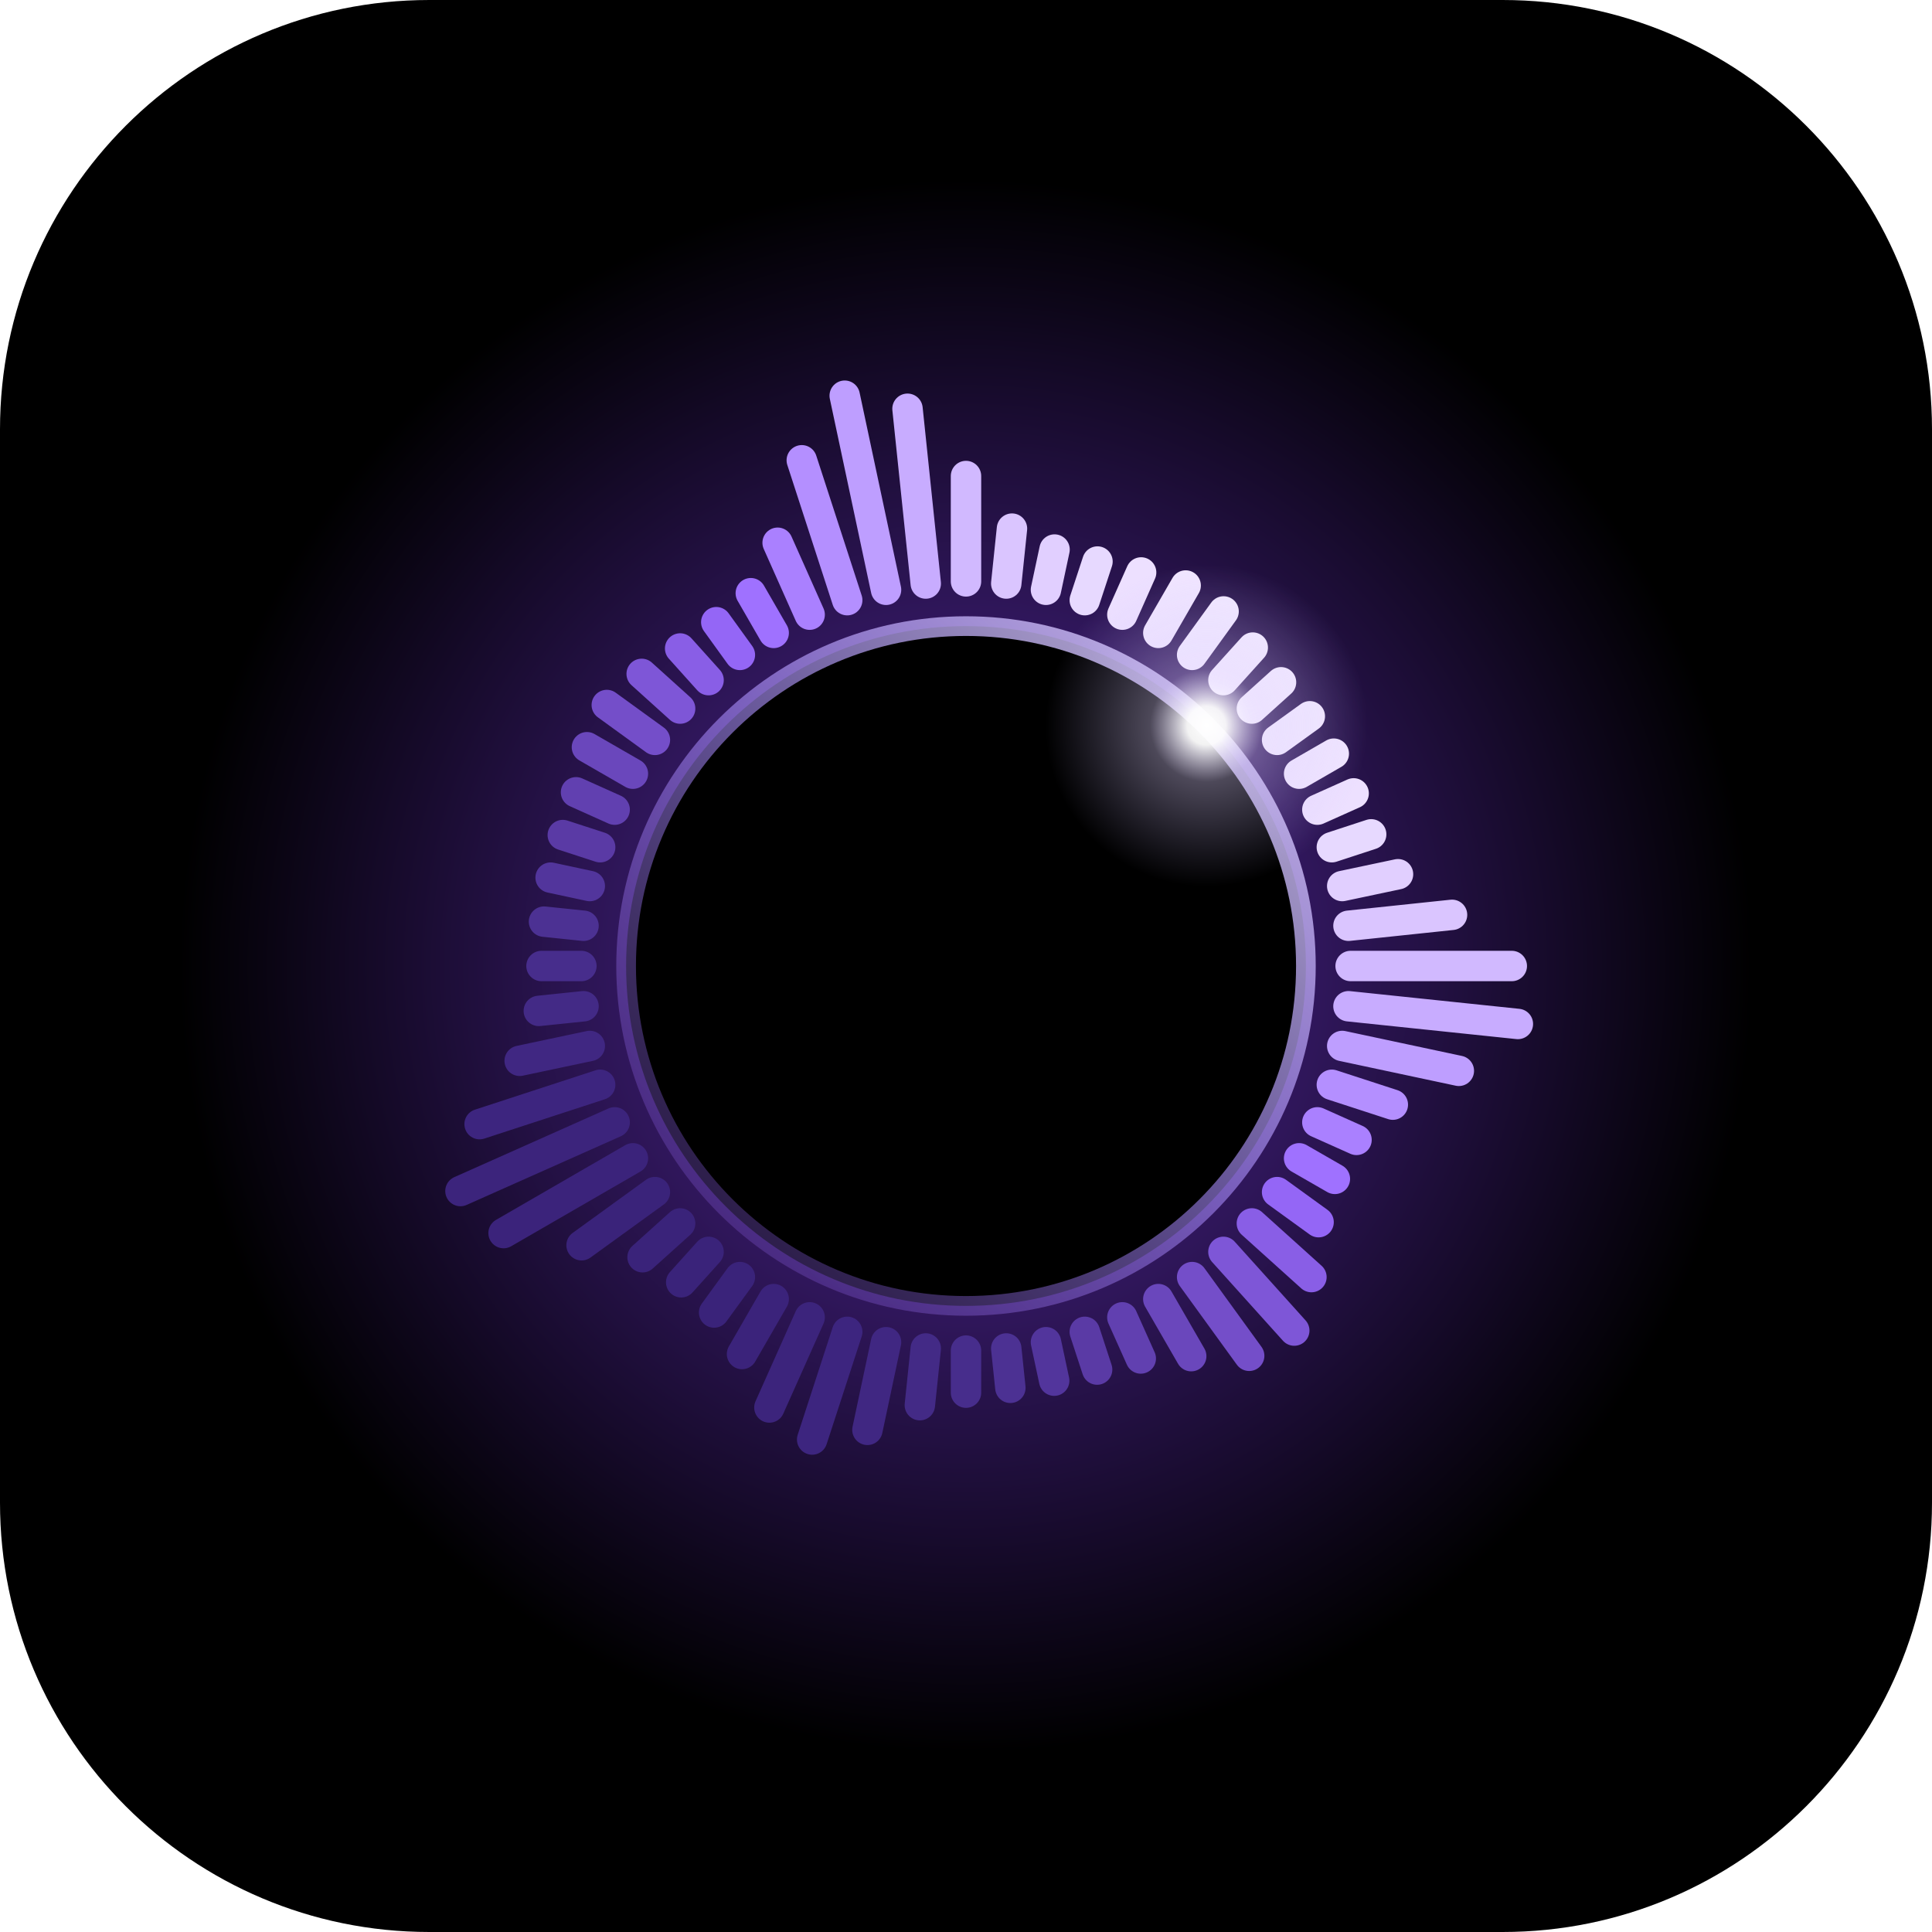
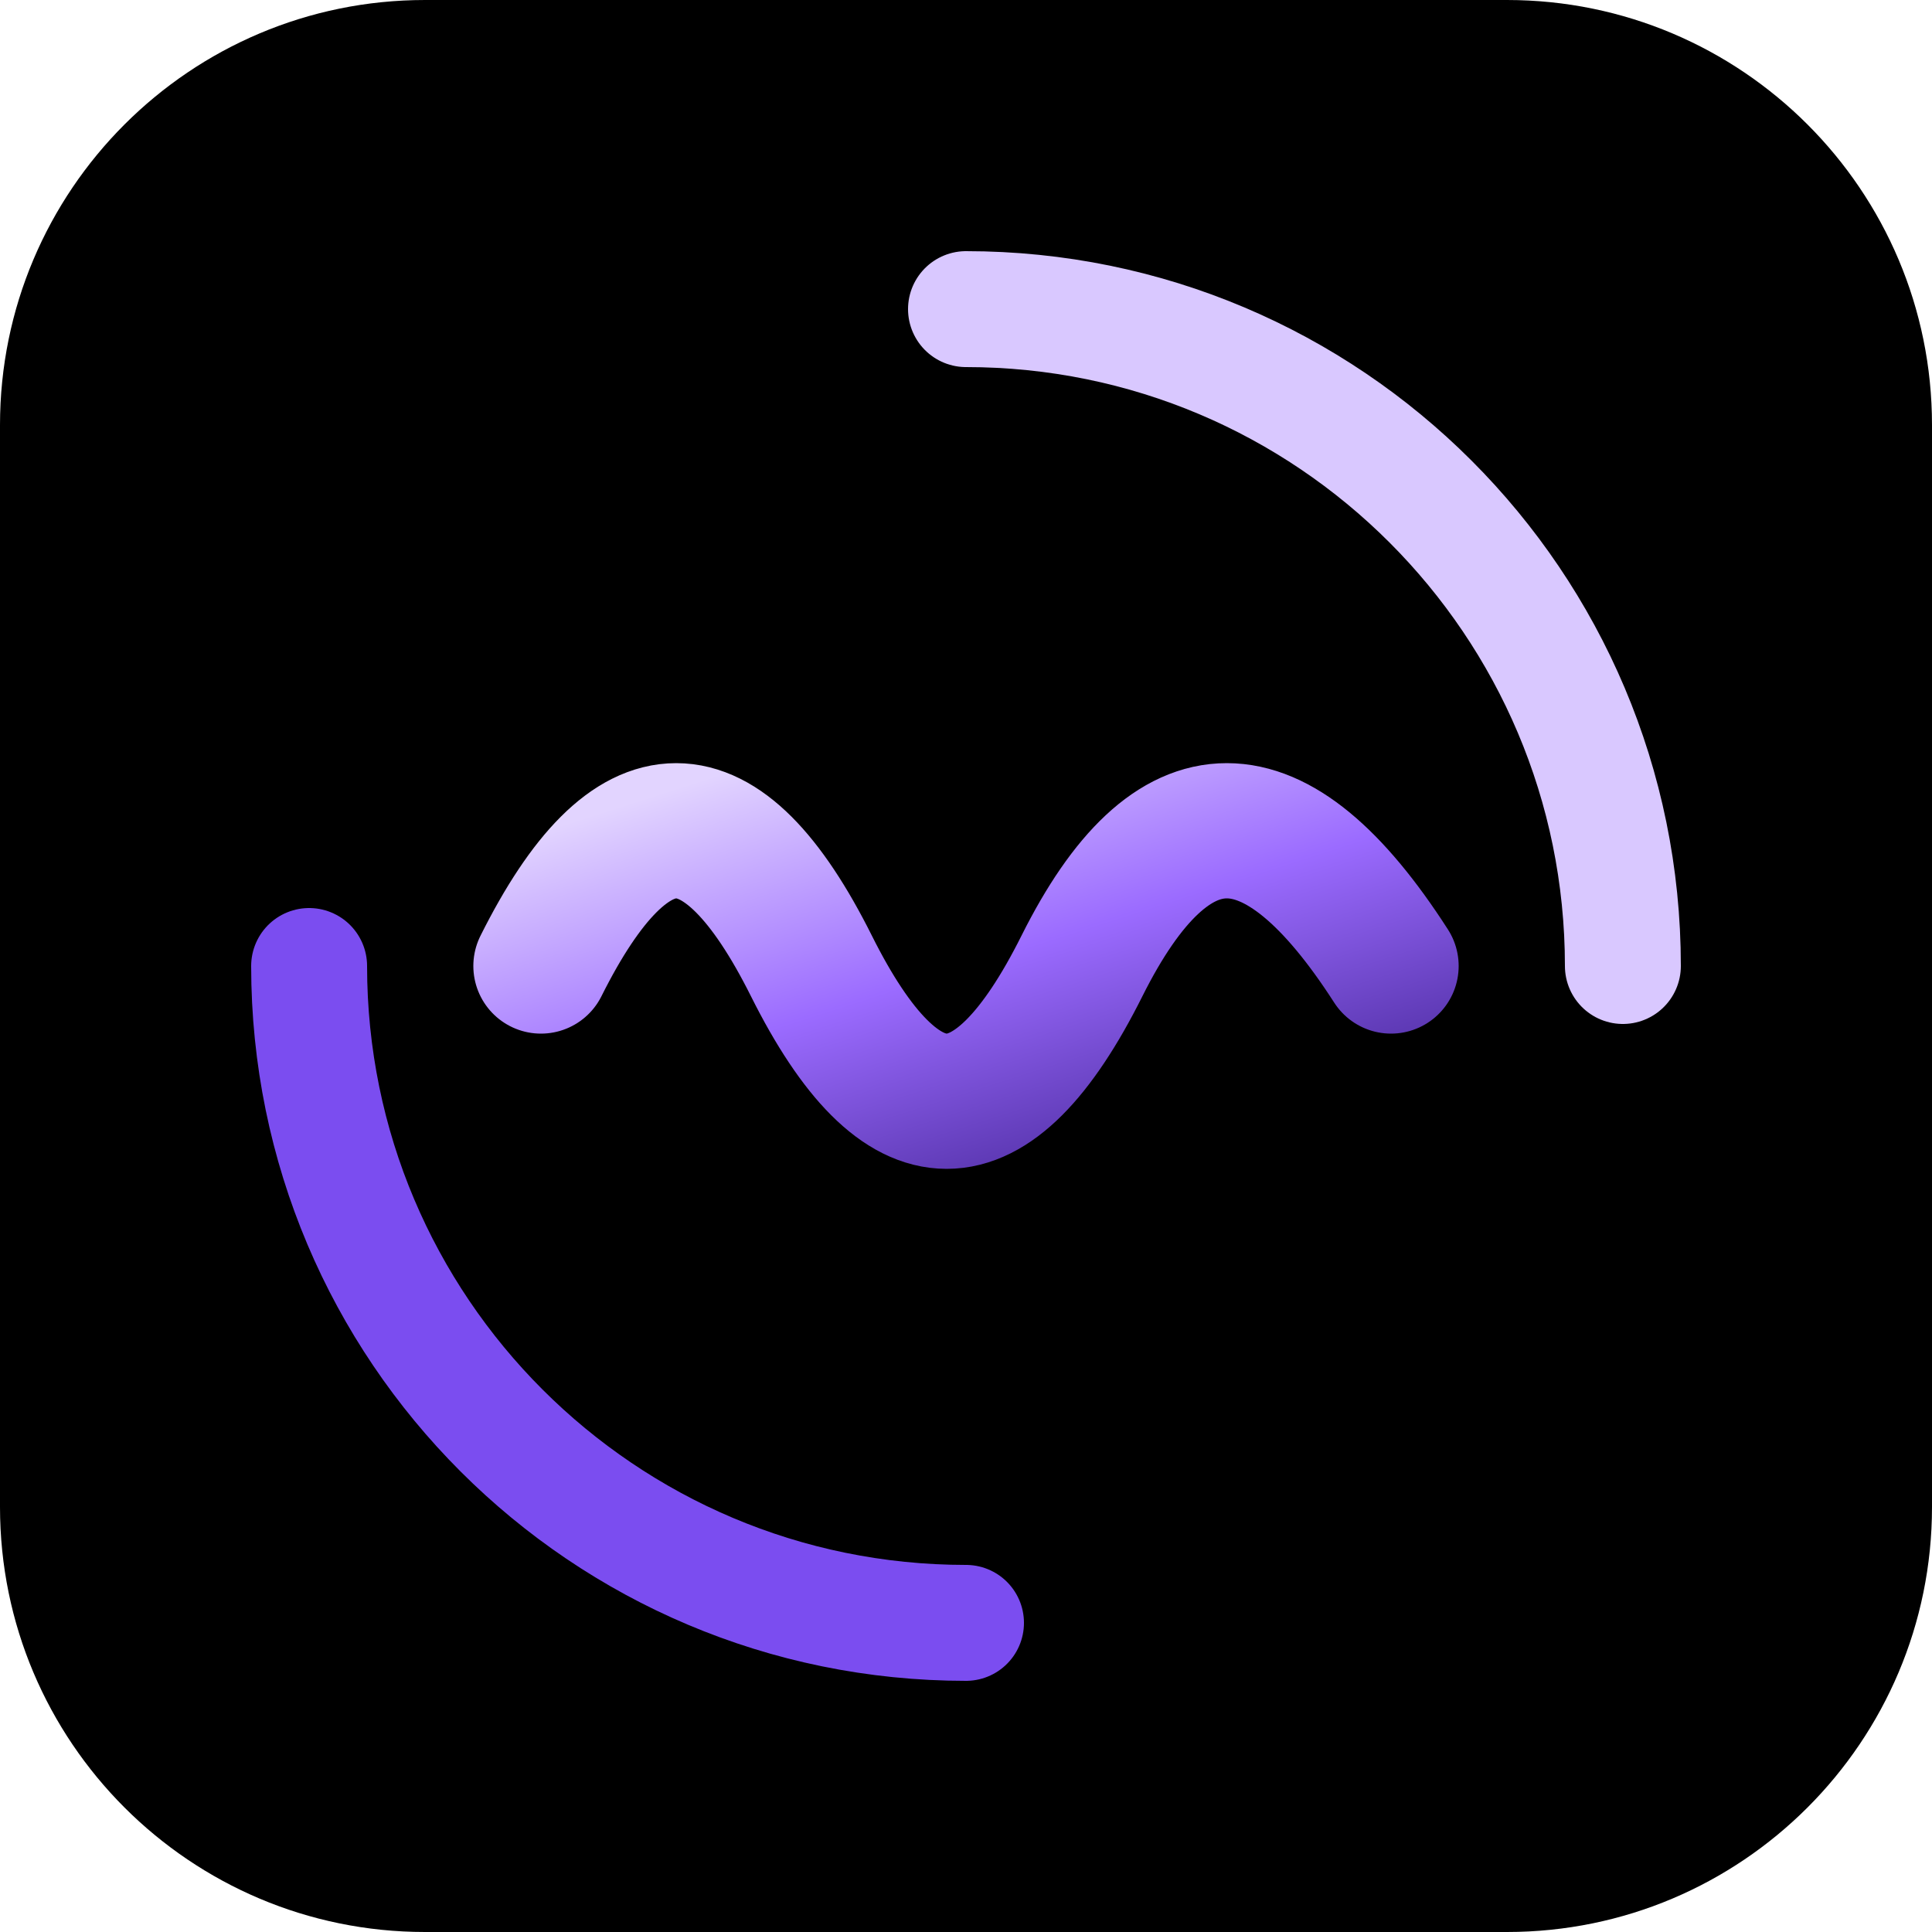
- <svg xmlns="http://www.w3.org/2000/svg" viewBox="0 0 108 108" width="1024" height="1024">
-   <defs>
-     <radialGradient id="glow" cx="54" cy="54" r="44" gradientUnits="userSpaceOnUse">
-       <stop offset="0.35" stop-color="#7C3AED" stop-opacity="0.45" />
-       <stop offset="1" stop-color="#7C3AED" stop-opacity="0" />
-     </radialGradient>
-     <linearGradient id="rim" x1="80" y1="28" x2="30" y2="80" gradientUnits="userSpaceOnUse">
-       <stop offset="0" stop-color="#FFFFFF" />
-       <stop offset="0.5" stop-color="#A78BFA" stop-opacity="0.6" />
-       <stop offset="1" stop-color="#4C1D95" stop-opacity="0.2" />
-     </linearGradient>
-     <radialGradient id="flare" cx="67.44" cy="40.56" r="9" gradientUnits="userSpaceOnUse">
-       <stop offset="0" stop-color="#FFFFFF" />
-       <stop offset="0.12" stop-color="#FFFFFF" stop-opacity="0.95" />
-       <stop offset="0.35" stop-color="#DDD0FF" stop-opacity="0.35" />
-       <stop offset="1" stop-color="#C4B5FD" stop-opacity="0" />
-     </radialGradient>
-   </defs>
-   <rect width="108" height="108" rx="24" fill="#000000" />
-   <circle cx="54" cy="54" r="44" fill="url(#glow)" />
-   <line x1="54.00" y1="32.50" x2="54.00" y2="26.61" stroke="#D1B9FF" stroke-width="1.7" stroke-linecap="round" />
-   <line x1="56.25" y1="32.62" x2="56.57" y2="29.55" stroke="#DAC5FF" stroke-width="1.7" stroke-linecap="round" />
-   <line x1="58.47" y1="32.97" x2="58.95" y2="30.72" stroke="#E1CFFF" stroke-width="1.7" stroke-linecap="round" />
-   <line x1="60.64" y1="33.55" x2="61.35" y2="31.39" stroke="#E7D9FF" stroke-width="1.7" stroke-linecap="round" />
-   <line x1="62.74" y1="34.36" x2="63.79" y2="32.00" stroke="#EDE0FF" stroke-width="1.7" stroke-linecap="round" />
-   <line x1="64.75" y1="35.38" x2="66.28" y2="32.73" stroke="#F1E6FF" stroke-width="1.7" stroke-linecap="round" />
-   <line x1="66.64" y1="36.61" x2="68.40" y2="34.18" stroke="#F3EAFF" stroke-width="1.7" stroke-linecap="round" />
-   <line x1="68.39" y1="38.02" x2="70.03" y2="36.20" stroke="#F5ECFF" stroke-width="1.7" stroke-linecap="round" />
-   <line x1="69.98" y1="39.61" x2="71.61" y2="38.14" stroke="#F5ECFF" stroke-width="1.7" stroke-linecap="round" />
-   <line x1="71.39" y1="41.36" x2="73.22" y2="40.04" stroke="#F3EAFF" stroke-width="1.7" stroke-linecap="round" />
-   <line x1="72.62" y1="43.25" x2="74.56" y2="42.13" stroke="#F1E6FF" stroke-width="1.7" stroke-linecap="round" />
-   <line x1="73.64" y1="45.26" x2="75.67" y2="44.35" stroke="#EDE0FF" stroke-width="1.7" stroke-linecap="round" />
-   <line x1="74.45" y1="47.36" x2="76.65" y2="46.64" stroke="#E7D9FF" stroke-width="1.7" stroke-linecap="round" />
-   <line x1="75.03" y1="49.53" x2="78.15" y2="48.87" stroke="#E1CFFF" stroke-width="1.7" stroke-linecap="round" />
-   <line x1="75.38" y1="51.75" x2="81.17" y2="51.14" stroke="#DAC5FF" stroke-width="1.7" stroke-linecap="round" />
-   <line x1="75.50" y1="54.00" x2="84.51" y2="54.00" stroke="#D1B9FF" stroke-width="1.7" stroke-linecap="round" />
-   <line x1="75.38" y1="56.25" x2="84.85" y2="57.24" stroke="#C8ACFF" stroke-width="1.7" stroke-linecap="round" />
-   <line x1="75.03" y1="58.47" x2="81.55" y2="59.86" stroke="#BE9EFF" stroke-width="1.7" stroke-linecap="round" />
-   <line x1="74.45" y1="60.64" x2="77.86" y2="61.75" stroke="#B48FFF" stroke-width="1.7" stroke-linecap="round" />
-   <line x1="73.64" y1="62.74" x2="75.83" y2="63.72" stroke="#AA80FF" stroke-width="1.7" stroke-linecap="round" />
-   <line x1="72.62" y1="64.75" x2="74.62" y2="65.90" stroke="#9F71FF" stroke-width="1.7" stroke-linecap="round" />
-   <line x1="71.39" y1="66.64" x2="73.71" y2="68.32" stroke="#9466F6" stroke-width="1.7" stroke-linecap="round" />
-   <line x1="69.98" y1="68.39" x2="73.31" y2="71.39" stroke="#895EE6" stroke-width="1.7" stroke-linecap="round" />
-   <line x1="68.39" y1="69.98" x2="72.35" y2="74.38" stroke="#7E56D7" stroke-width="1.7" stroke-linecap="round" />
-   <line x1="66.64" y1="71.39" x2="69.83" y2="75.79" stroke="#744EC9" stroke-width="1.7" stroke-linecap="round" />
-   <line x1="64.75" y1="72.62" x2="66.59" y2="75.81" stroke="#6A47BC" stroke-width="1.7" stroke-linecap="round" />
-   <line x1="62.74" y1="73.64" x2="63.77" y2="75.94" stroke="#6140B0" stroke-width="1.7" stroke-linecap="round" />
-   <line x1="60.64" y1="74.45" x2="61.33" y2="76.56" stroke="#5A3AA5" stroke-width="1.7" stroke-linecap="round" />
-   <line x1="58.47" y1="75.03" x2="58.93" y2="77.18" stroke="#52359C" stroke-width="1.7" stroke-linecap="round" />
-   <line x1="56.25" y1="75.38" x2="56.48" y2="77.58" stroke="#4C3193" stroke-width="1.7" stroke-linecap="round" />
-   <line x1="54.00" y1="75.50" x2="54.00" y2="77.85" stroke="#472D8C" stroke-width="1.7" stroke-linecap="round" />
-   <line x1="51.75" y1="75.38" x2="51.42" y2="78.55" stroke="#432A86" stroke-width="1.7" stroke-linecap="round" />
-   <line x1="49.53" y1="75.03" x2="48.49" y2="79.93" stroke="#402782" stroke-width="1.7" stroke-linecap="round" />
-   <line x1="47.36" y1="74.45" x2="45.40" y2="80.47" stroke="#3D257F" stroke-width="1.7" stroke-linecap="round" />
-   <line x1="45.26" y1="73.64" x2="43.01" y2="78.68" stroke="#3C247C" stroke-width="1.7" stroke-linecap="round" />
-   <line x1="43.25" y1="72.62" x2="41.48" y2="75.69" stroke="#3B237B" stroke-width="1.7" stroke-linecap="round" />
-   <line x1="41.36" y1="71.39" x2="39.92" y2="73.37" stroke="#3A237A" stroke-width="1.7" stroke-linecap="round" />
-   <line x1="39.61" y1="69.98" x2="38.08" y2="71.68" stroke="#3A237A" stroke-width="1.7" stroke-linecap="round" />
-   <line x1="38.02" y1="68.39" x2="35.92" y2="70.28" stroke="#3A237A" stroke-width="1.7" stroke-linecap="round" />
-   <line x1="36.61" y1="66.64" x2="32.51" y2="69.61" stroke="#3A237A" stroke-width="1.7" stroke-linecap="round" />
-   <line x1="35.38" y1="64.75" x2="28.15" y2="68.93" stroke="#3B237B" stroke-width="1.7" stroke-linecap="round" />
-   <line x1="34.36" y1="62.74" x2="25.74" y2="66.58" stroke="#3C247C" stroke-width="1.7" stroke-linecap="round" />
-   <line x1="33.55" y1="60.64" x2="26.81" y2="62.84" stroke="#3D257F" stroke-width="1.7" stroke-linecap="round" />
-   <line x1="32.97" y1="58.47" x2="29.05" y2="59.30" stroke="#402782" stroke-width="1.7" stroke-linecap="round" />
-   <line x1="32.62" y1="56.25" x2="30.12" y2="56.51" stroke="#432A86" stroke-width="1.7" stroke-linecap="round" />
-   <line x1="32.50" y1="54.00" x2="30.27" y2="54.00" stroke="#472D8C" stroke-width="1.7" stroke-linecap="round" />
-   <line x1="32.62" y1="51.75" x2="30.41" y2="51.52" stroke="#4C3193" stroke-width="1.7" stroke-linecap="round" />
-   <line x1="32.97" y1="49.53" x2="30.78" y2="49.06" stroke="#52359C" stroke-width="1.7" stroke-linecap="round" />
-   <line x1="33.55" y1="47.36" x2="31.46" y2="46.68" stroke="#5A3AA5" stroke-width="1.7" stroke-linecap="round" />
-   <line x1="34.36" y1="45.26" x2="32.20" y2="44.29" stroke="#6140B0" stroke-width="1.7" stroke-linecap="round" />
-   <line x1="35.38" y1="43.25" x2="32.81" y2="41.77" stroke="#6A47BC" stroke-width="1.7" stroke-linecap="round" />
-   <line x1="36.61" y1="41.36" x2="33.92" y2="39.41" stroke="#744EC9" stroke-width="1.7" stroke-linecap="round" />
-   <line x1="38.02" y1="39.61" x2="35.87" y2="37.67" stroke="#7E56D7" stroke-width="1.7" stroke-linecap="round" />
-   <line x1="39.61" y1="38.02" x2="38.02" y2="36.25" stroke="#895EE6" stroke-width="1.7" stroke-linecap="round" />
-   <line x1="41.36" y1="36.61" x2="40.04" y2="34.78" stroke="#9466F6" stroke-width="1.7" stroke-linecap="round" />
-   <line x1="43.25" y1="35.38" x2="41.97" y2="33.16" stroke="#9F71FF" stroke-width="1.7" stroke-linecap="round" />
-   <line x1="45.26" y1="34.36" x2="43.47" y2="30.34" stroke="#AA80FF" stroke-width="1.7" stroke-linecap="round" />
-   <line x1="47.36" y1="33.55" x2="44.82" y2="25.73" stroke="#B48FFF" stroke-width="1.7" stroke-linecap="round" />
-   <line x1="49.53" y1="32.97" x2="47.22" y2="22.12" stroke="#BE9EFF" stroke-width="1.7" stroke-linecap="round" />
-   <line x1="51.75" y1="32.62" x2="50.73" y2="22.85" stroke="#C8ACFF" stroke-width="1.7" stroke-linecap="round" />
-   <circle cx="54" cy="54" r="19" fill="#000000" />
-   <circle cx="54" cy="54" r="19" fill="none" stroke="url(#rim)" stroke-width="1.1" />
-   <circle cx="67.44" cy="40.56" r="9" fill="url(#flare)" />
+ <svg xmlns="http://www.w3.org/2000/svg" viewBox="0 0 200 200">
+   <rect width="200" height="200" rx="44" fill="#000" />
+   <g fill="none" stroke-linecap="round">
+     <path d="M100 32 A68 68 0 0 1 168 100" stroke="#D9C8FF" stroke-width="12" />
+     <path d="M100 168 A68 68 0 0 1 32 100" stroke="#7B4DF0" stroke-width="12" />
+     <path d="M56 100 Q70 72 84 100 T112 100 T144 100" stroke="url(#g)" stroke-width="14" />
+   </g>
+   <linearGradient id="g" x1="0" y1="0" x2="1" y2="1">
+     <stop offset="0" stop-color="#E2D4FF" />
+     <stop offset=".5" stop-color="#9B6BFF" />
+     <stop offset="1" stop-color="#4B2A9E" />
+   </linearGradient>
</svg>
